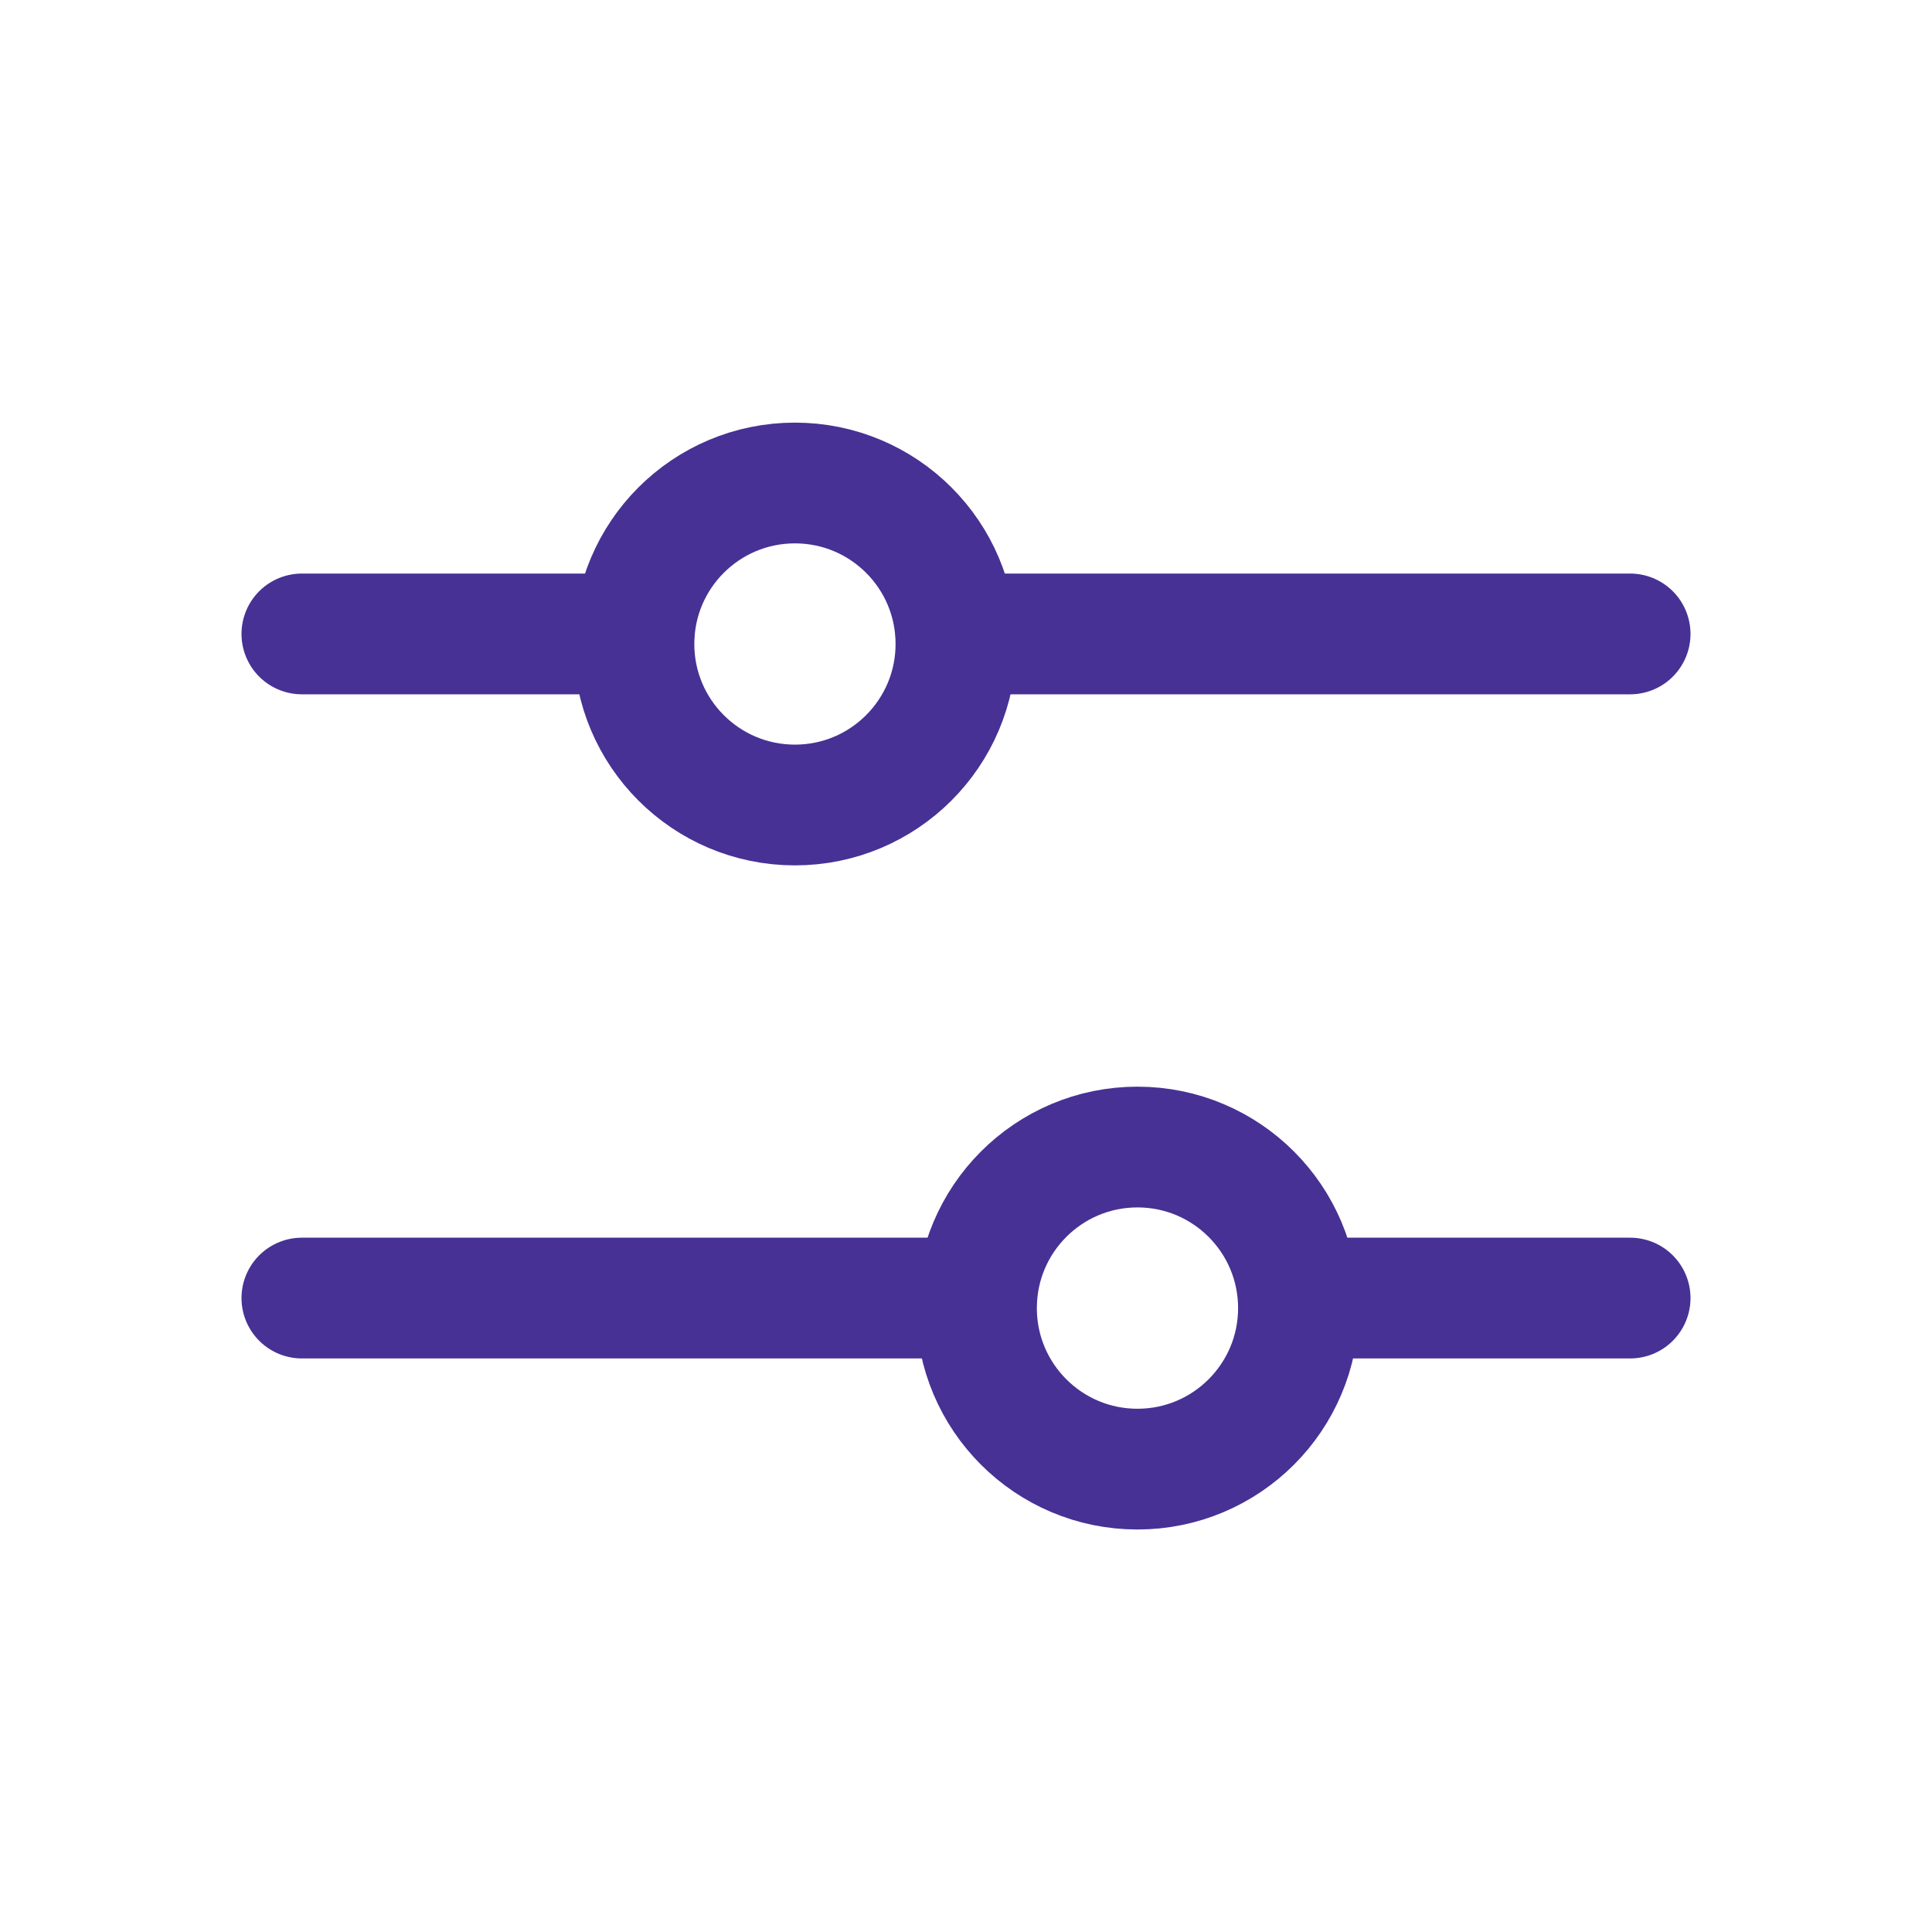
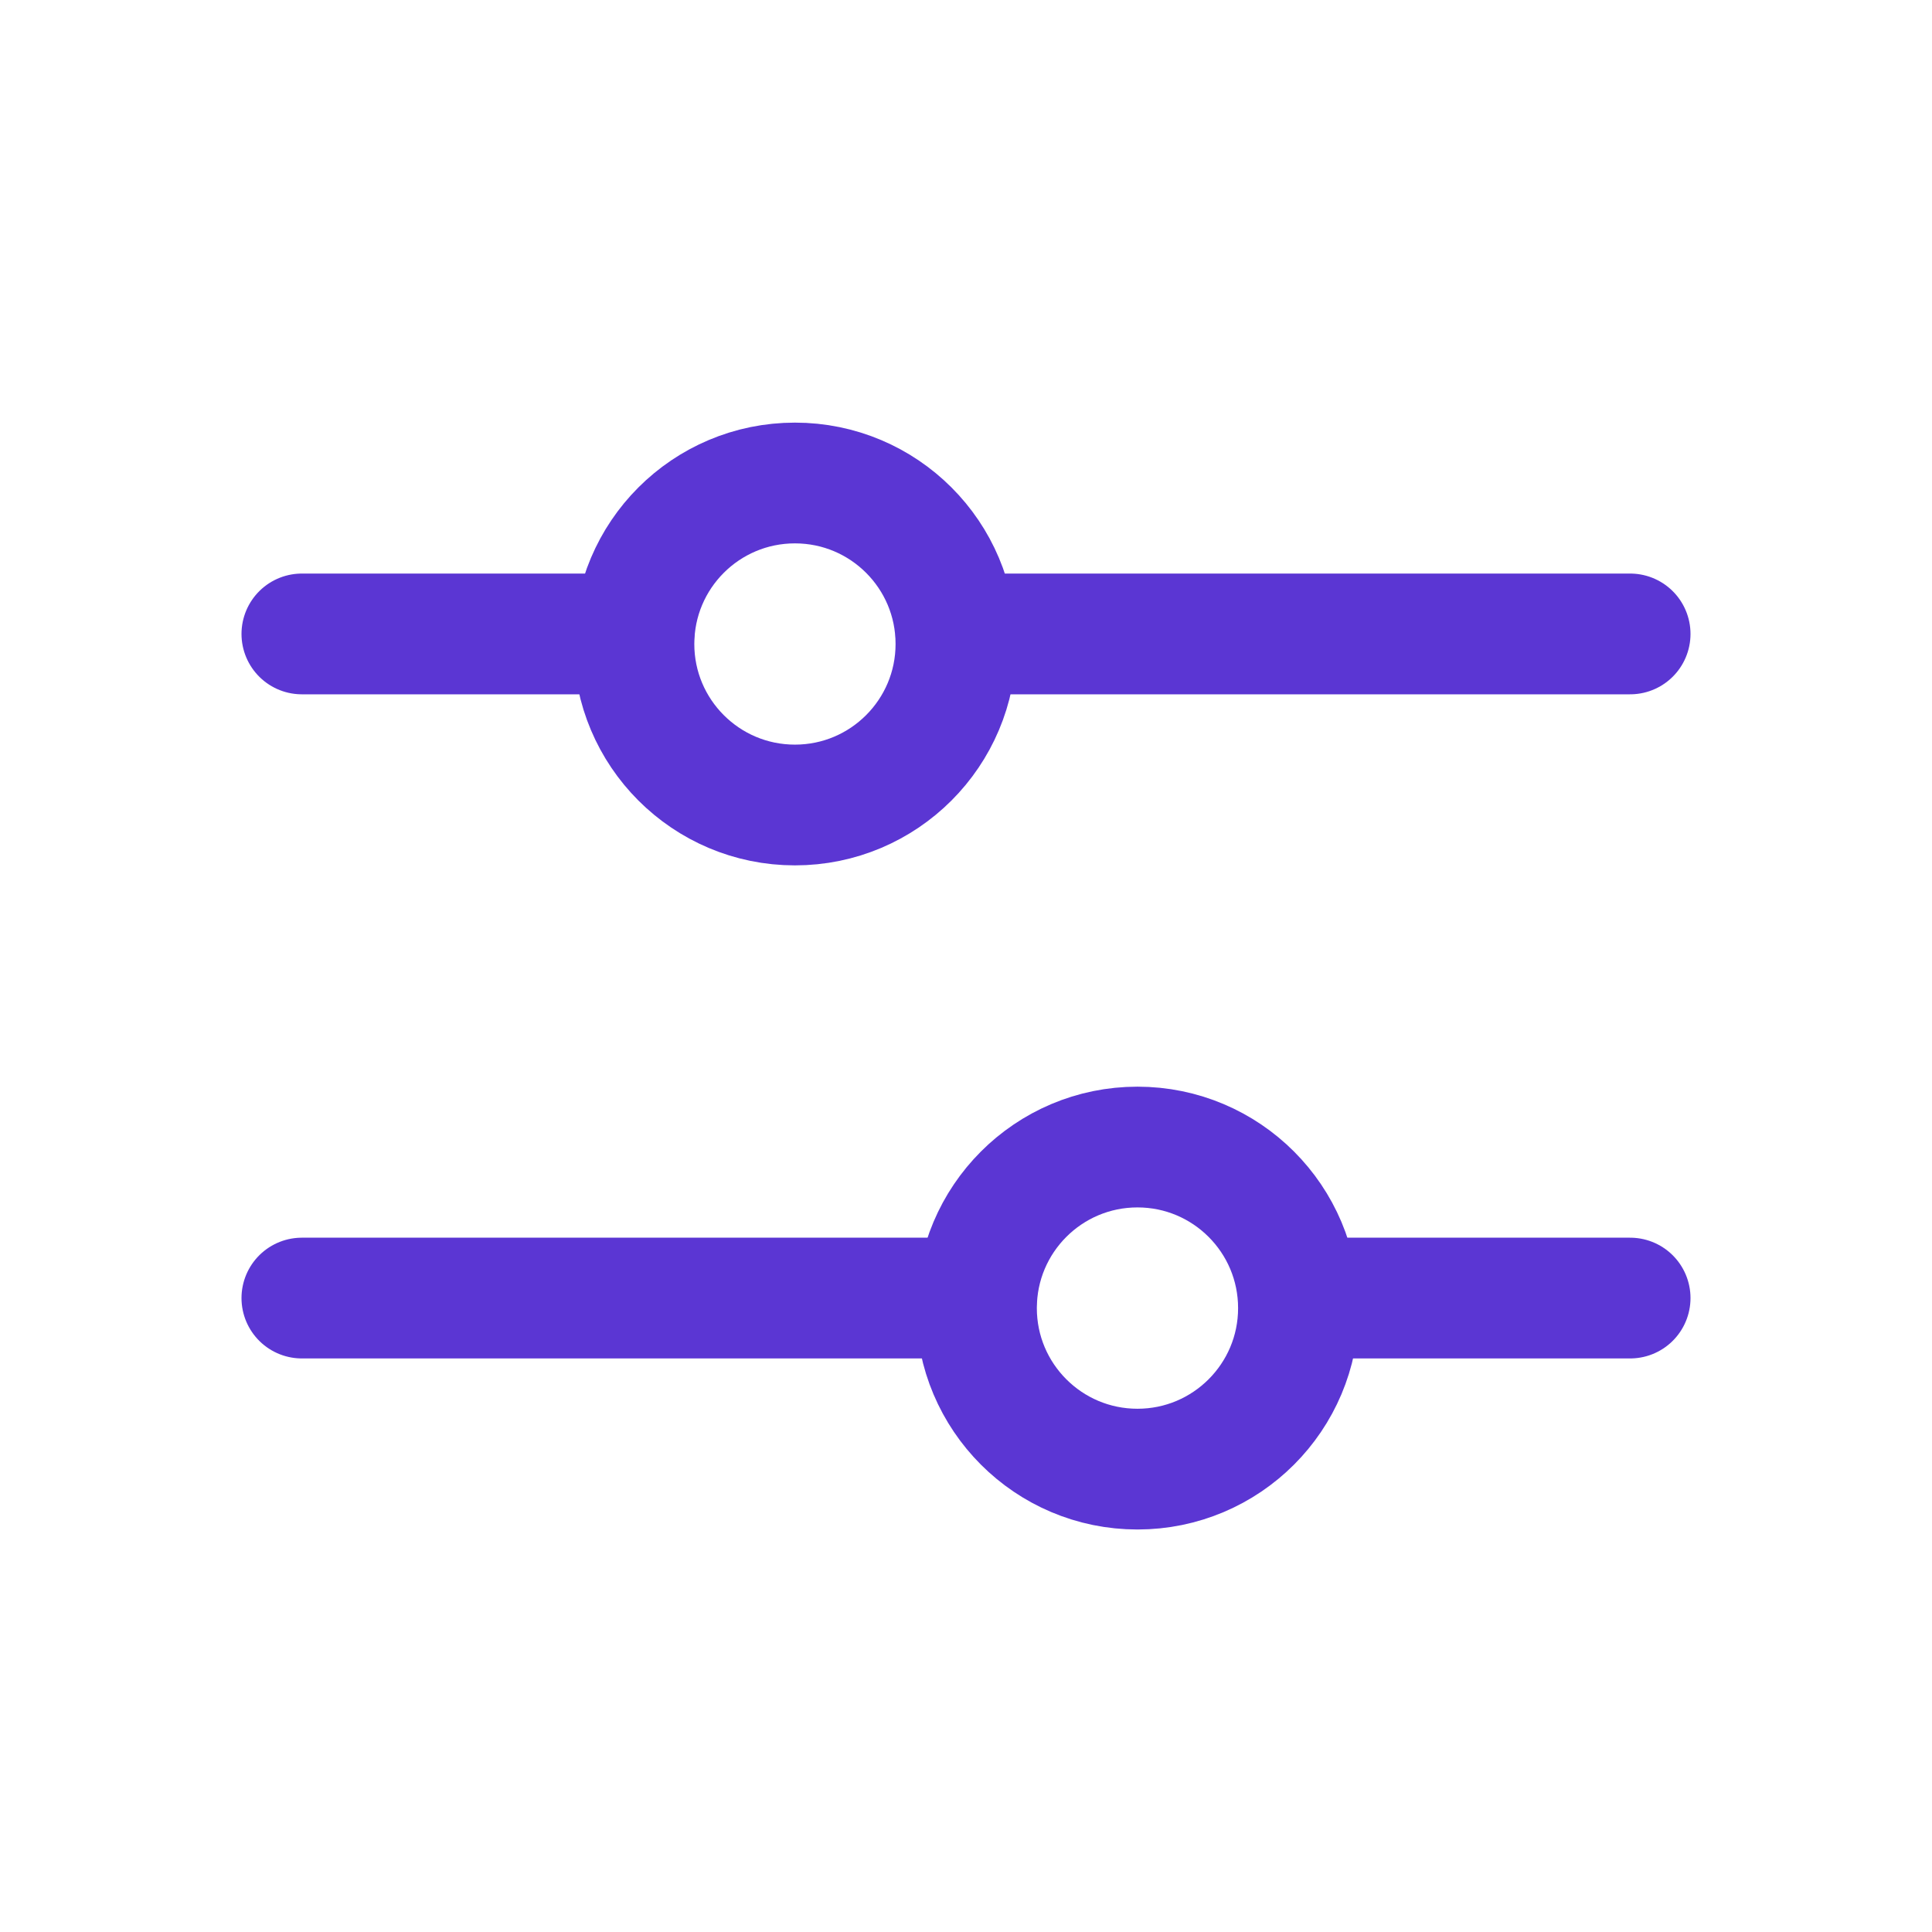
<svg xmlns="http://www.w3.org/2000/svg" width="24" height="24" viewBox="0 0 24 24" fill="none">
-   <path d="M12.13 16.125L3.75 16.125" stroke="#473194" stroke-width="1.5" stroke-linecap="round" stroke-linejoin="round" />
-   <path d="M20.25 16.125L16.13 16.125" stroke="#473194" stroke-width="1.5" stroke-linecap="round" stroke-linejoin="round" />
-   <path d="M14.13 18.25C15.235 18.25 16.13 17.354 16.13 16.25C16.13 15.145 15.235 14.249 14.13 14.249C13.025 14.249 12.13 15.145 12.13 16.25C12.13 17.354 13.025 18.25 14.13 18.25Z" stroke="#473194" stroke-width="1.5" stroke-linecap="round" stroke-linejoin="round" />
-   <path d="M7.875 7.875L3.75 7.875" stroke="#473194" stroke-width="1.5" stroke-linecap="round" stroke-linejoin="round" />
-   <path d="M20.25 7.875L11.875 7.875" stroke="#473194" stroke-width="1.5" stroke-linecap="round" stroke-linejoin="round" />
-   <path d="M9.875 10C10.98 10 11.875 9.104 11.875 8C11.875 6.895 10.98 6 9.875 6C8.77 6 7.875 6.895 7.875 8C7.875 9.104 8.77 10 9.875 10Z" stroke="#473194" stroke-width="1.5" stroke-linecap="round" stroke-linejoin="round" />
+   <path d="M12.13 16.125L3.75 16.125" stroke="#5B36D3" stroke-width="1.5" stroke-linecap="round" stroke-linejoin="round" />
+   <path d="M20.25 16.125L16.13 16.125" stroke="#5B36D3" stroke-width="1.5" stroke-linecap="round" stroke-linejoin="round" />
+   <path d="M14.13 18.25C15.235 18.25 16.13 17.354 16.13 16.25C16.13 15.145 15.235 14.249 14.13 14.249C13.025 14.249 12.13 15.145 12.13 16.25C12.13 17.354 13.025 18.25 14.13 18.25Z" stroke="#5B36D3" stroke-width="1.5" stroke-linecap="round" stroke-linejoin="round" />
+   <path d="M7.875 7.875L3.75 7.875" stroke="#5B36D3" stroke-width="1.5" stroke-linecap="round" stroke-linejoin="round" />
+   <path d="M20.25 7.875L11.875 7.875" stroke="#5B36D3" stroke-width="1.5" stroke-linecap="round" stroke-linejoin="round" />
+   <path d="M9.875 10C10.98 10 11.875 9.104 11.875 8C11.875 6.895 10.98 6 9.875 6C8.77 6 7.875 6.895 7.875 8C7.875 9.104 8.77 10 9.875 10Z" stroke="#5B36D3" stroke-width="1.5" stroke-linecap="round" stroke-linejoin="round" />
</svg>
